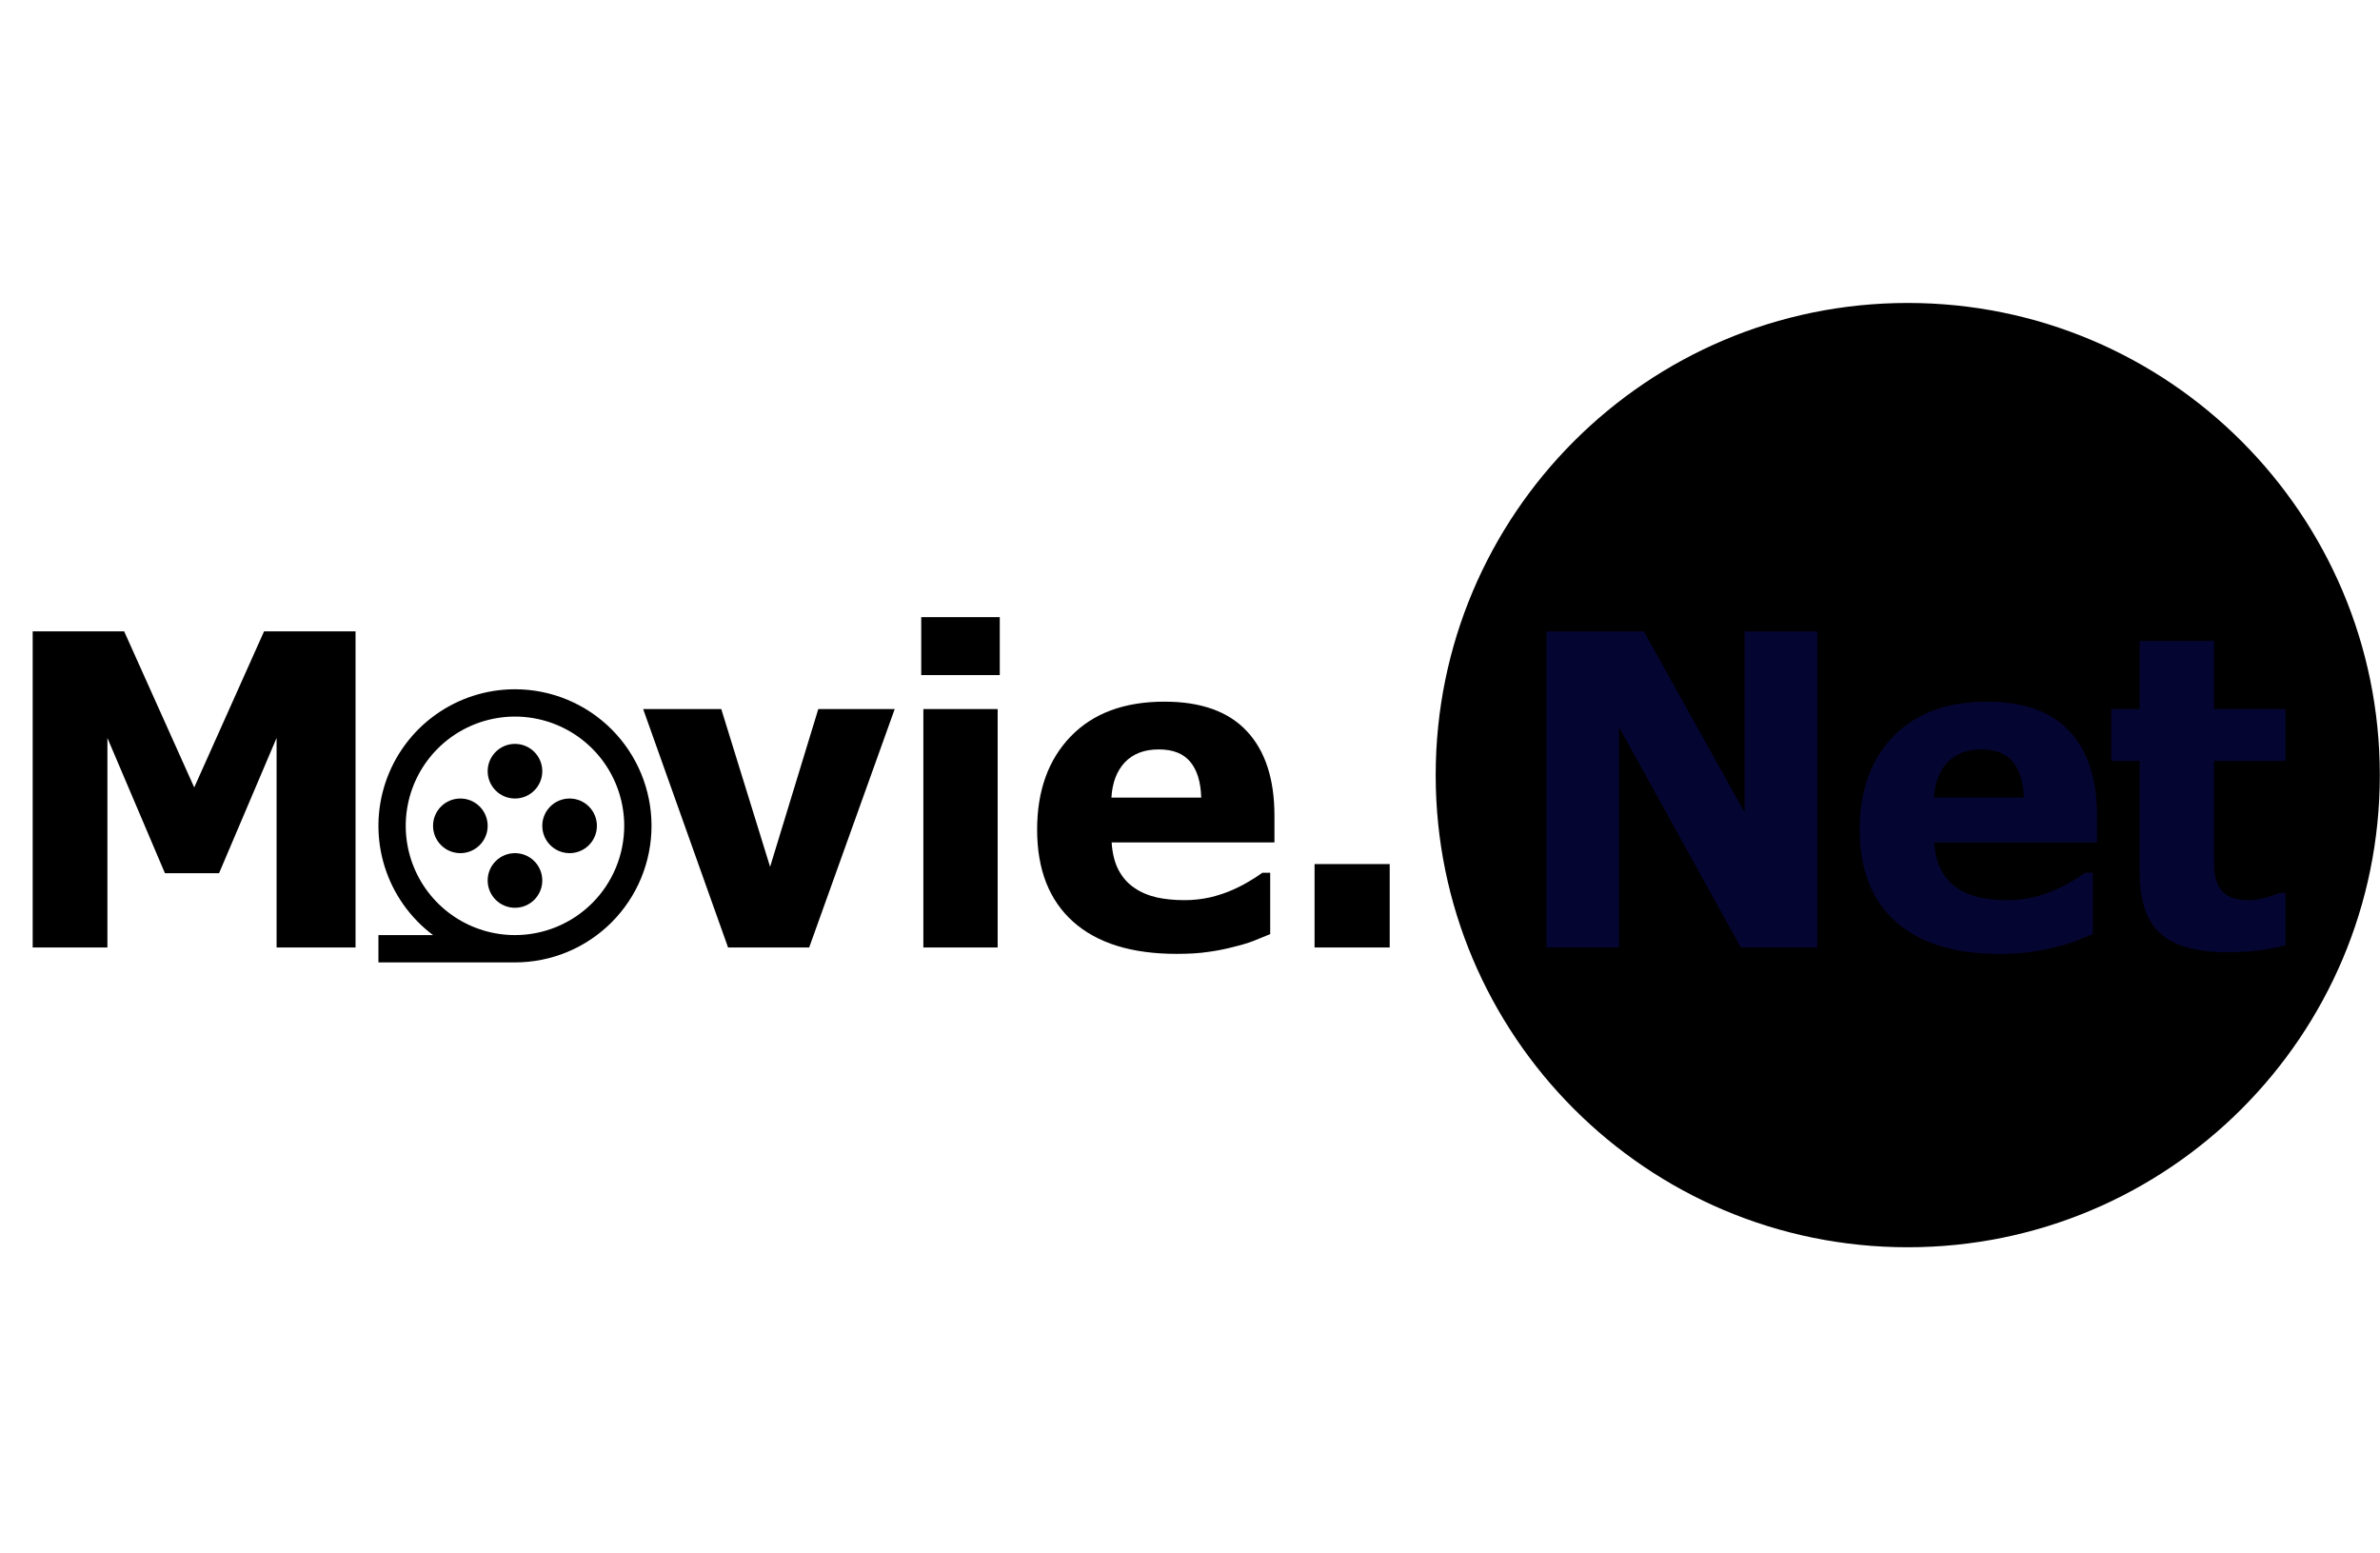
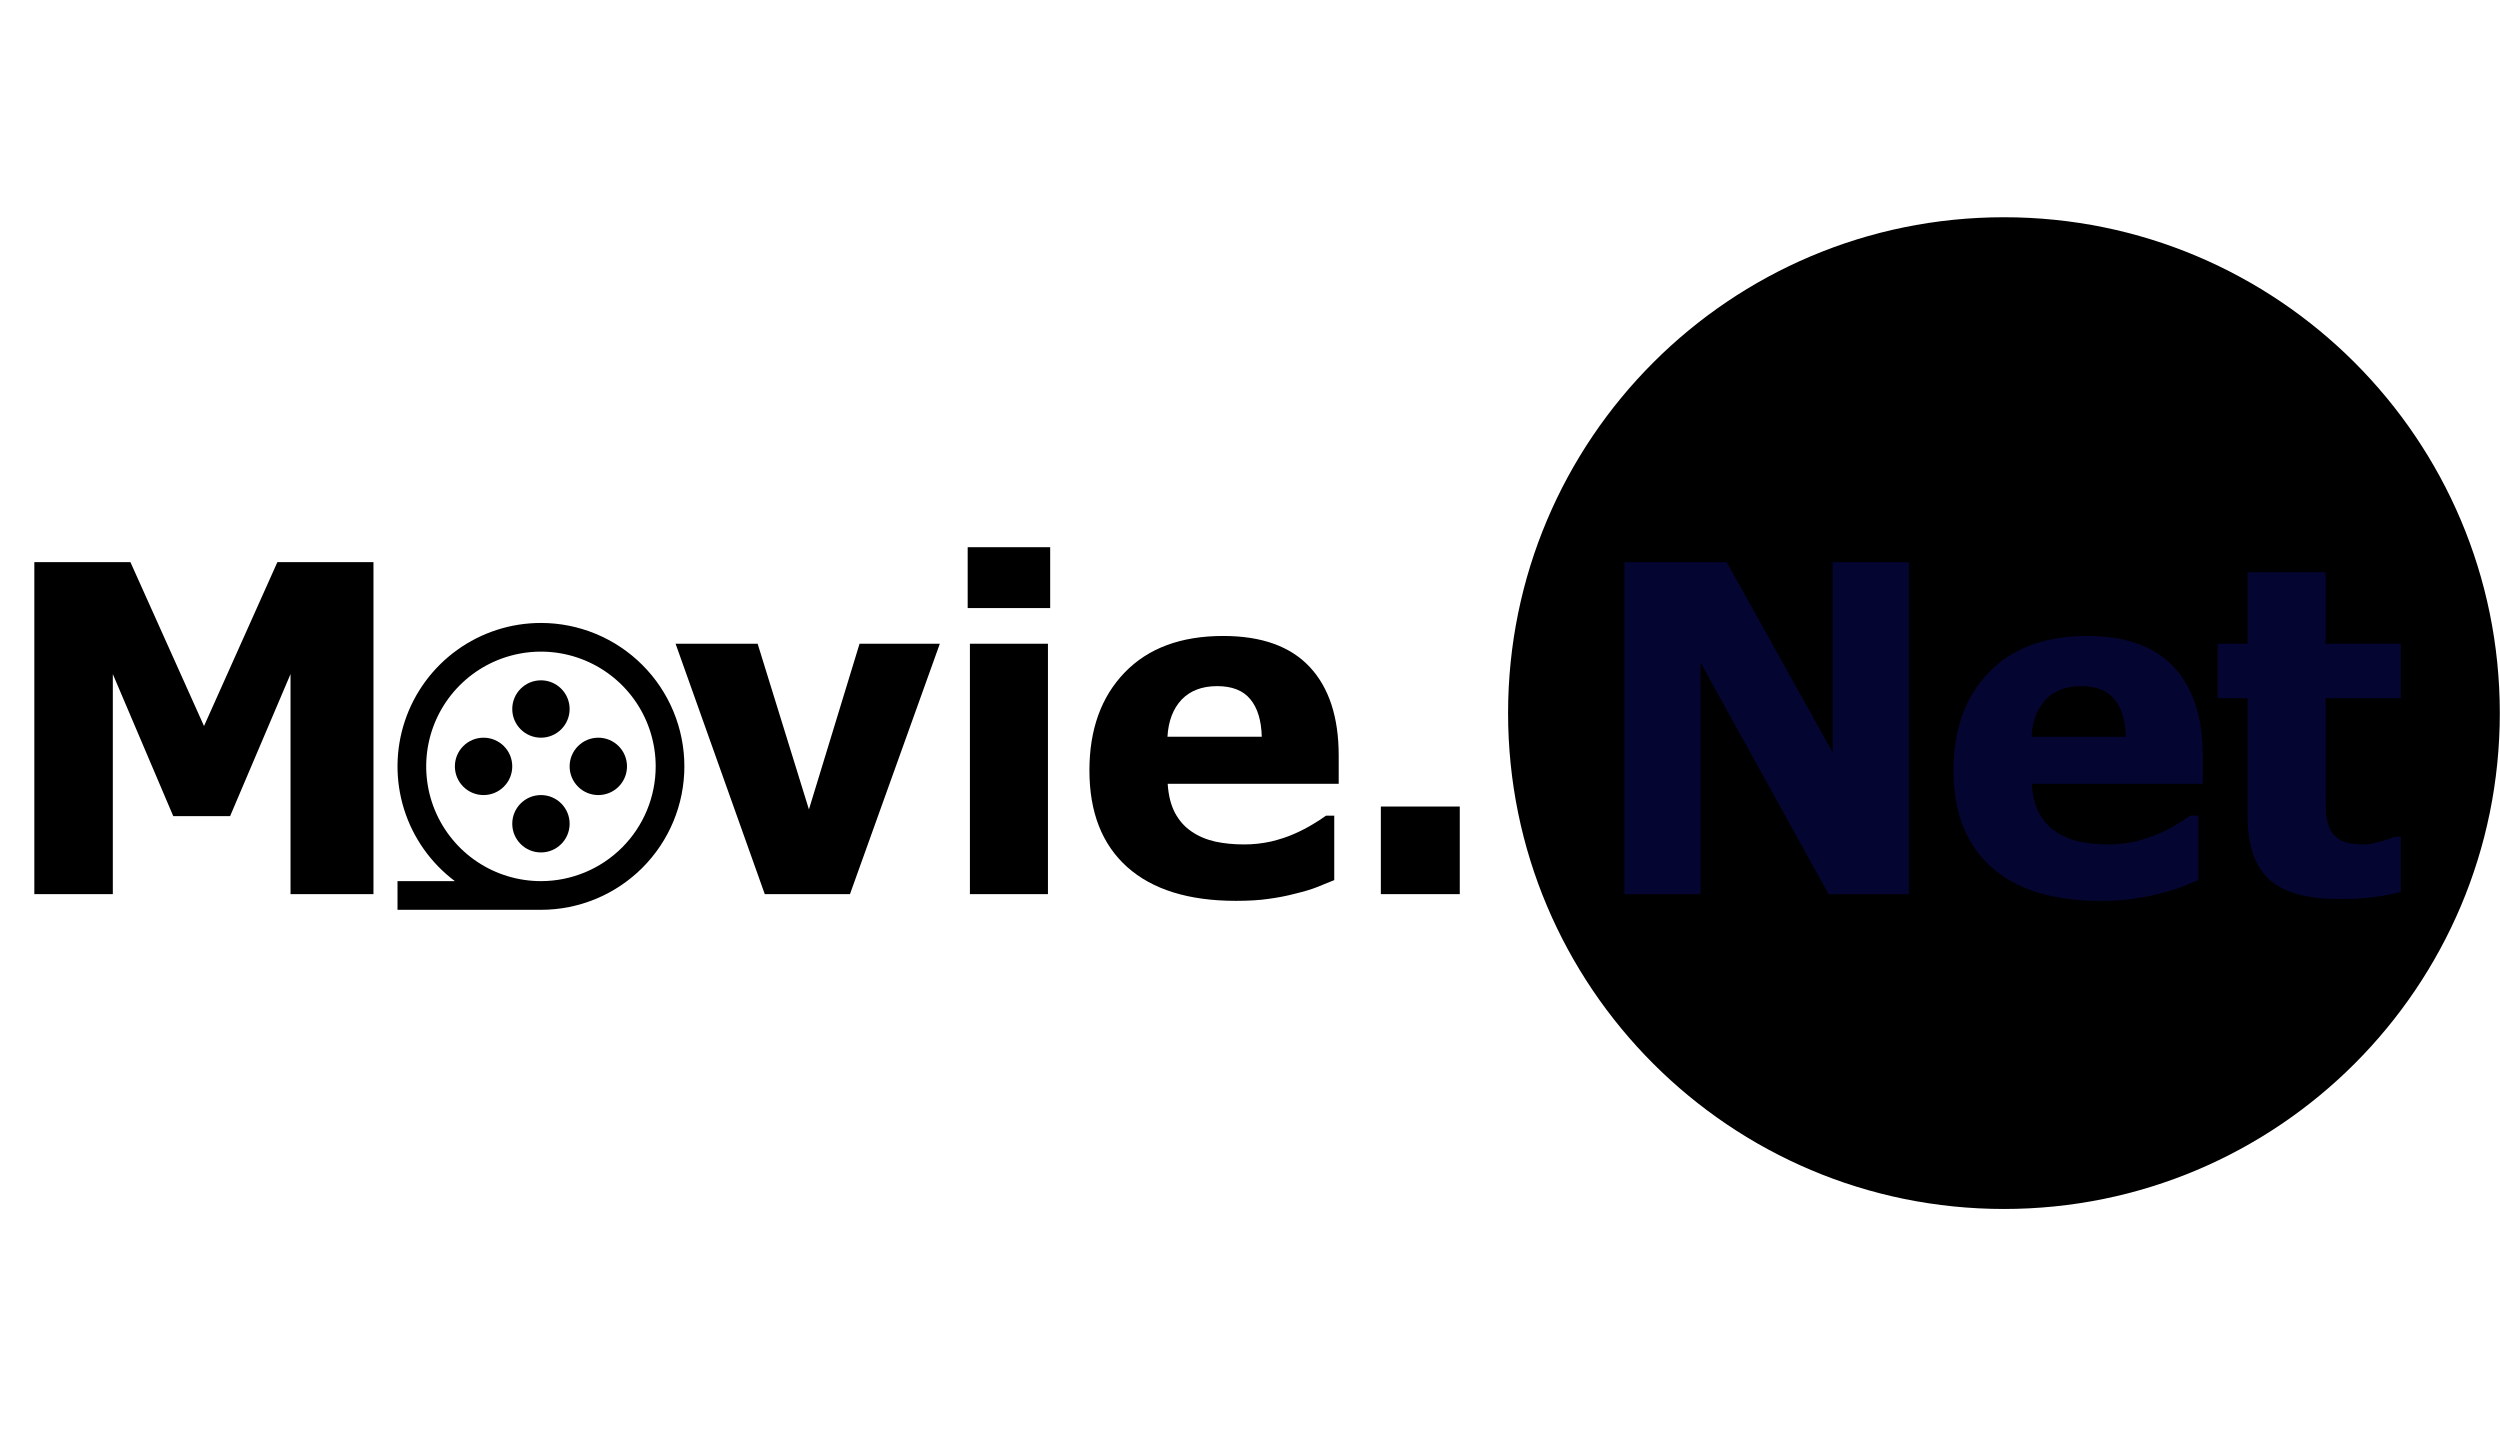
- <svg xmlns="http://www.w3.org/2000/svg" width="230" height="150" viewBox="0 0 845 336" fill="#0000">
+ <svg xmlns="http://www.w3.org/2000/svg" width="350" height="200" viewBox="0 0 845 336" fill="#0000">
  <path d="M126.233 228.797H98.198V154.414L77.775 202.42H58.557L38.134 154.414V228.797H11.606V116.581H44.087L68.957 171.973L93.752 116.581H126.233V228.797ZM317.656 144.164L287.285 228.797H258.496L228.351 144.164H256.084L273.418 200.159L290.525 144.164H317.656ZM354.207 228.797H327.83V144.164H354.207V228.797ZM354.961 132.106H327.076V111.532H354.961V132.106ZM417.738 231.058C401.761 231.058 389.502 227.24 380.961 219.603C372.47 211.966 368.225 201.089 368.225 186.971C368.225 173.154 372.194 162.126 380.132 153.886C388.07 145.647 399.174 141.527 413.443 141.527C426.405 141.527 436.152 145.019 442.684 152.002C449.215 158.986 452.481 168.984 452.481 181.997V191.493H394.677C394.928 195.411 395.757 198.702 397.164 201.365C398.571 203.978 400.43 206.063 402.741 207.62C405.002 209.178 407.64 210.308 410.654 211.012C413.669 211.665 416.96 211.991 420.527 211.991C423.592 211.991 426.606 211.665 429.57 211.012C432.535 210.308 435.248 209.404 437.71 208.299C439.87 207.344 441.855 206.314 443.663 205.209C445.522 204.103 447.03 203.124 448.185 202.269H450.974V224.049C448.813 224.904 446.829 225.707 445.02 226.461C443.261 227.164 440.825 227.893 437.71 228.647C434.846 229.4 431.882 229.978 428.817 230.38C425.802 230.832 422.109 231.058 417.738 231.058ZM426.481 175.591C426.33 170.014 425.023 165.769 422.562 162.854C420.15 159.94 416.432 158.483 411.408 158.483C406.283 158.483 402.264 160.016 399.35 163.081C396.486 166.145 394.903 170.315 394.602 175.591H426.481ZM493.403 228.797H466.724V199.18H493.403V228.797Z" fill="black" />
  <circle cx="677.332" cy="167.602" r="167.602" fill="black" />
  <path d="M645.203 228.797H618.072L574.813 150.57V228.797H549.039V116.581H583.631L619.428 180.866V116.581H645.203V228.797ZM709.789 231.058C693.812 231.058 681.553 227.24 673.012 219.603C664.521 211.966 660.275 201.089 660.275 186.971C660.275 173.154 664.244 162.126 672.183 153.886C680.121 145.647 691.224 141.527 705.493 141.527C718.456 141.527 728.203 145.019 734.734 152.002C741.266 158.986 744.531 168.984 744.531 181.997V191.493H686.728C686.979 195.411 687.808 198.702 689.215 201.365C690.622 203.978 692.481 206.063 694.792 207.62C697.053 209.178 699.69 210.308 702.705 211.012C705.719 211.665 709.01 211.991 712.577 211.991C715.642 211.991 718.657 211.665 721.621 211.012C724.585 210.308 727.298 209.404 729.76 208.299C731.921 207.344 733.905 206.314 735.714 205.209C737.573 204.103 739.08 203.124 740.236 202.269H743.024V224.049C740.864 224.904 738.879 225.707 737.07 226.461C735.312 227.164 732.875 227.893 729.76 228.647C726.896 229.4 723.932 229.978 720.867 230.38C717.853 230.832 714.16 231.058 709.789 231.058ZM718.531 175.591C718.38 170.014 717.074 165.769 714.612 162.854C712.201 159.94 708.483 158.483 703.458 158.483C698.334 158.483 694.314 160.016 691.4 163.081C688.536 166.145 686.954 170.315 686.652 175.591H718.531ZM790.503 230.455C779.751 230.455 771.913 228.245 766.99 223.823C762.116 219.402 759.679 212.167 759.679 202.119V162.553H749.581V144.164H759.679V119.973H786.057V144.164H811.454V162.553H786.057V192.548C786.057 195.512 786.082 198.099 786.132 200.31C786.182 202.521 786.584 204.505 787.338 206.264C788.041 208.022 789.272 209.429 791.03 210.484C792.839 211.489 795.452 211.991 798.868 211.991C800.275 211.991 802.109 211.69 804.37 211.087C806.681 210.484 808.289 209.931 809.193 209.429H811.454V228.044C808.59 228.797 805.55 229.375 802.335 229.777C799.119 230.229 795.175 230.455 790.503 230.455Z" fill="#050532" />
  <path d="M182.839 175.912C188.193 175.912 192.535 171.571 192.535 166.216C192.535 160.861 188.193 156.52 182.839 156.52C177.484 156.52 173.143 160.861 173.143 166.216C173.143 171.571 177.484 175.912 182.839 175.912Z" fill="black" />
  <path d="M163.446 195.304C168.801 195.304 173.142 190.963 173.142 185.608C173.142 180.253 168.801 175.912 163.446 175.912C158.091 175.912 153.75 180.253 153.75 185.608C153.75 190.963 158.091 195.304 163.446 195.304Z" fill="black" />
  <path d="M202.23 195.304C207.585 195.304 211.926 190.963 211.926 185.608C211.926 180.253 207.585 175.912 202.23 175.912C196.875 175.912 192.534 180.253 192.534 185.608C192.534 190.963 196.875 195.304 202.23 195.304Z" fill="black" />
  <path d="M182.839 214.696C188.193 214.696 192.535 210.355 192.535 205C192.535 199.645 188.193 195.304 182.839 195.304C177.484 195.304 173.143 199.645 173.143 205C173.143 210.355 177.484 214.696 182.839 214.696Z" fill="black" />
  <path d="M182.838 137.128C172.663 137.128 162.746 140.33 154.491 146.279C146.237 152.229 140.063 160.625 136.846 170.278C133.628 179.93 133.529 190.351 136.563 200.063C139.597 209.776 145.61 218.287 153.75 224.392H134.358V234.088H182.838C195.695 234.088 208.026 228.98 217.118 219.889C226.21 210.797 231.318 198.466 231.318 185.608C231.318 172.751 226.21 160.419 217.118 151.328C208.026 142.236 195.695 137.128 182.838 137.128ZM182.838 224.392C175.167 224.392 167.669 222.117 161.291 217.856C154.913 213.594 149.942 207.537 147.006 200.45C144.071 193.363 143.303 185.565 144.799 178.042C146.296 170.518 149.989 163.608 155.413 158.184C160.837 152.76 167.748 149.066 175.271 147.57C182.795 146.073 190.593 146.841 197.68 149.777C204.766 152.712 210.824 157.683 215.085 164.061C219.347 170.439 221.622 177.937 221.622 185.608C221.622 195.894 217.535 205.759 210.262 213.033C202.989 220.306 193.124 224.392 182.838 224.392Z" fill="black" />
</svg>
